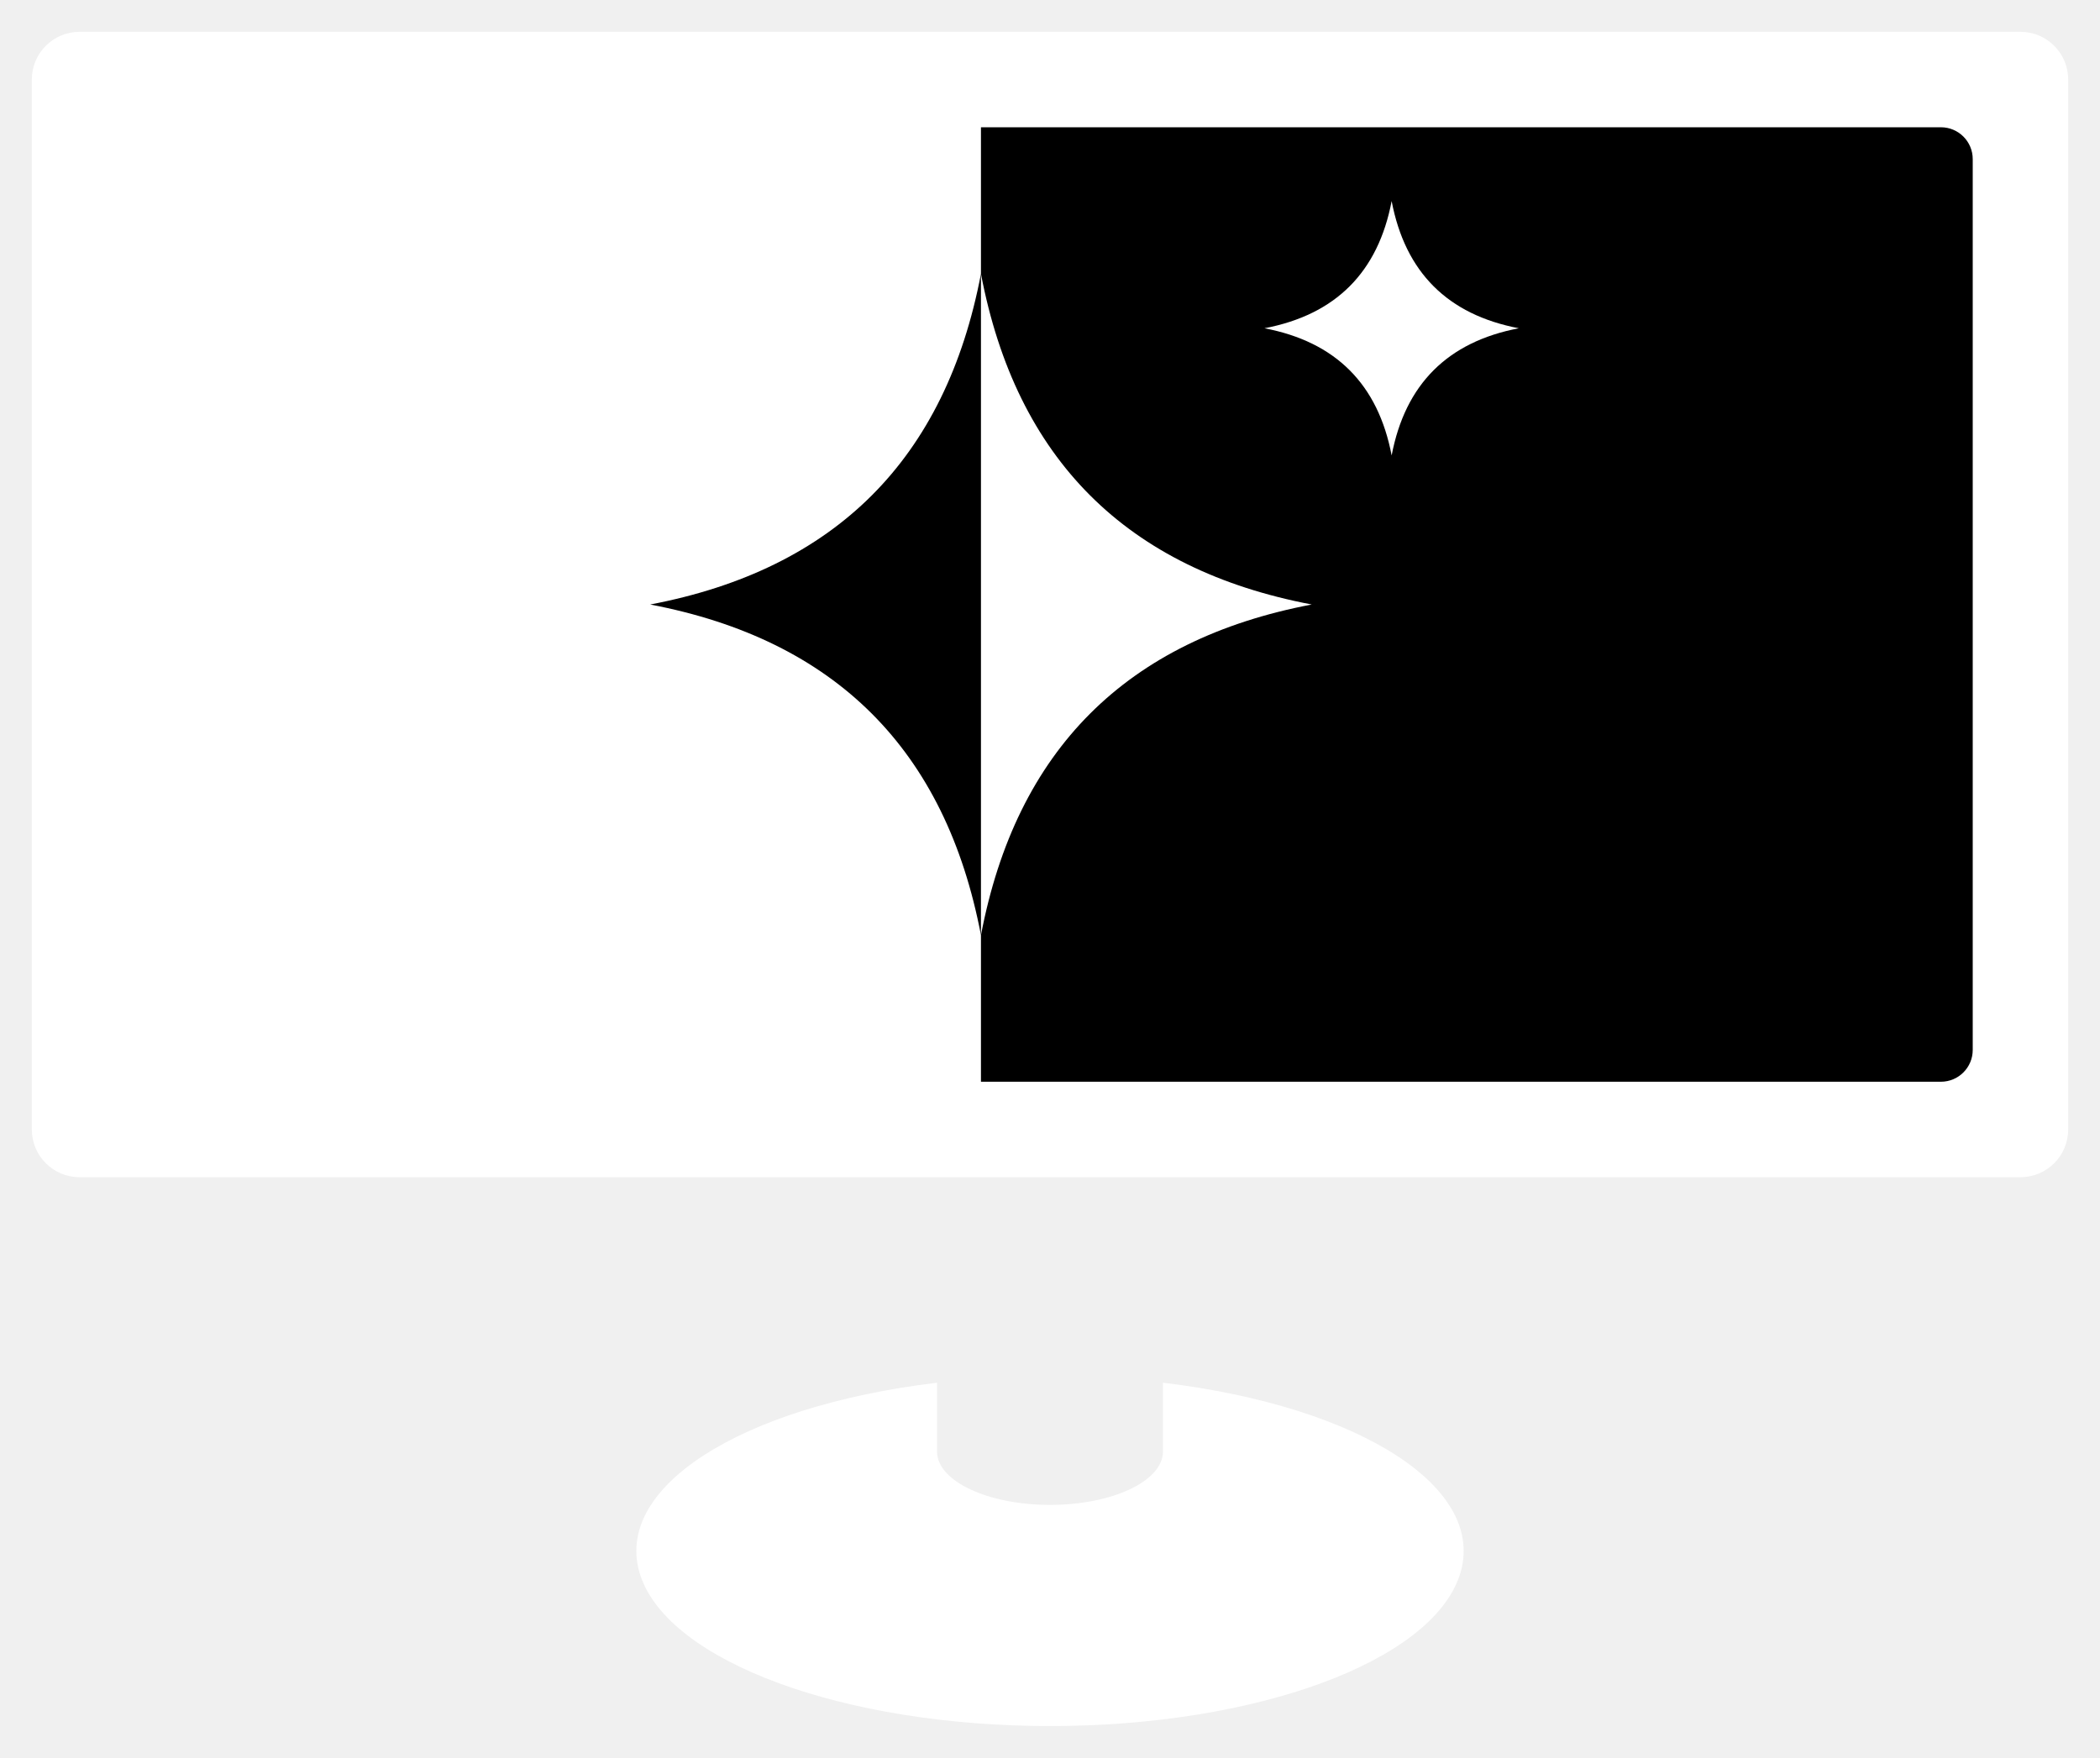
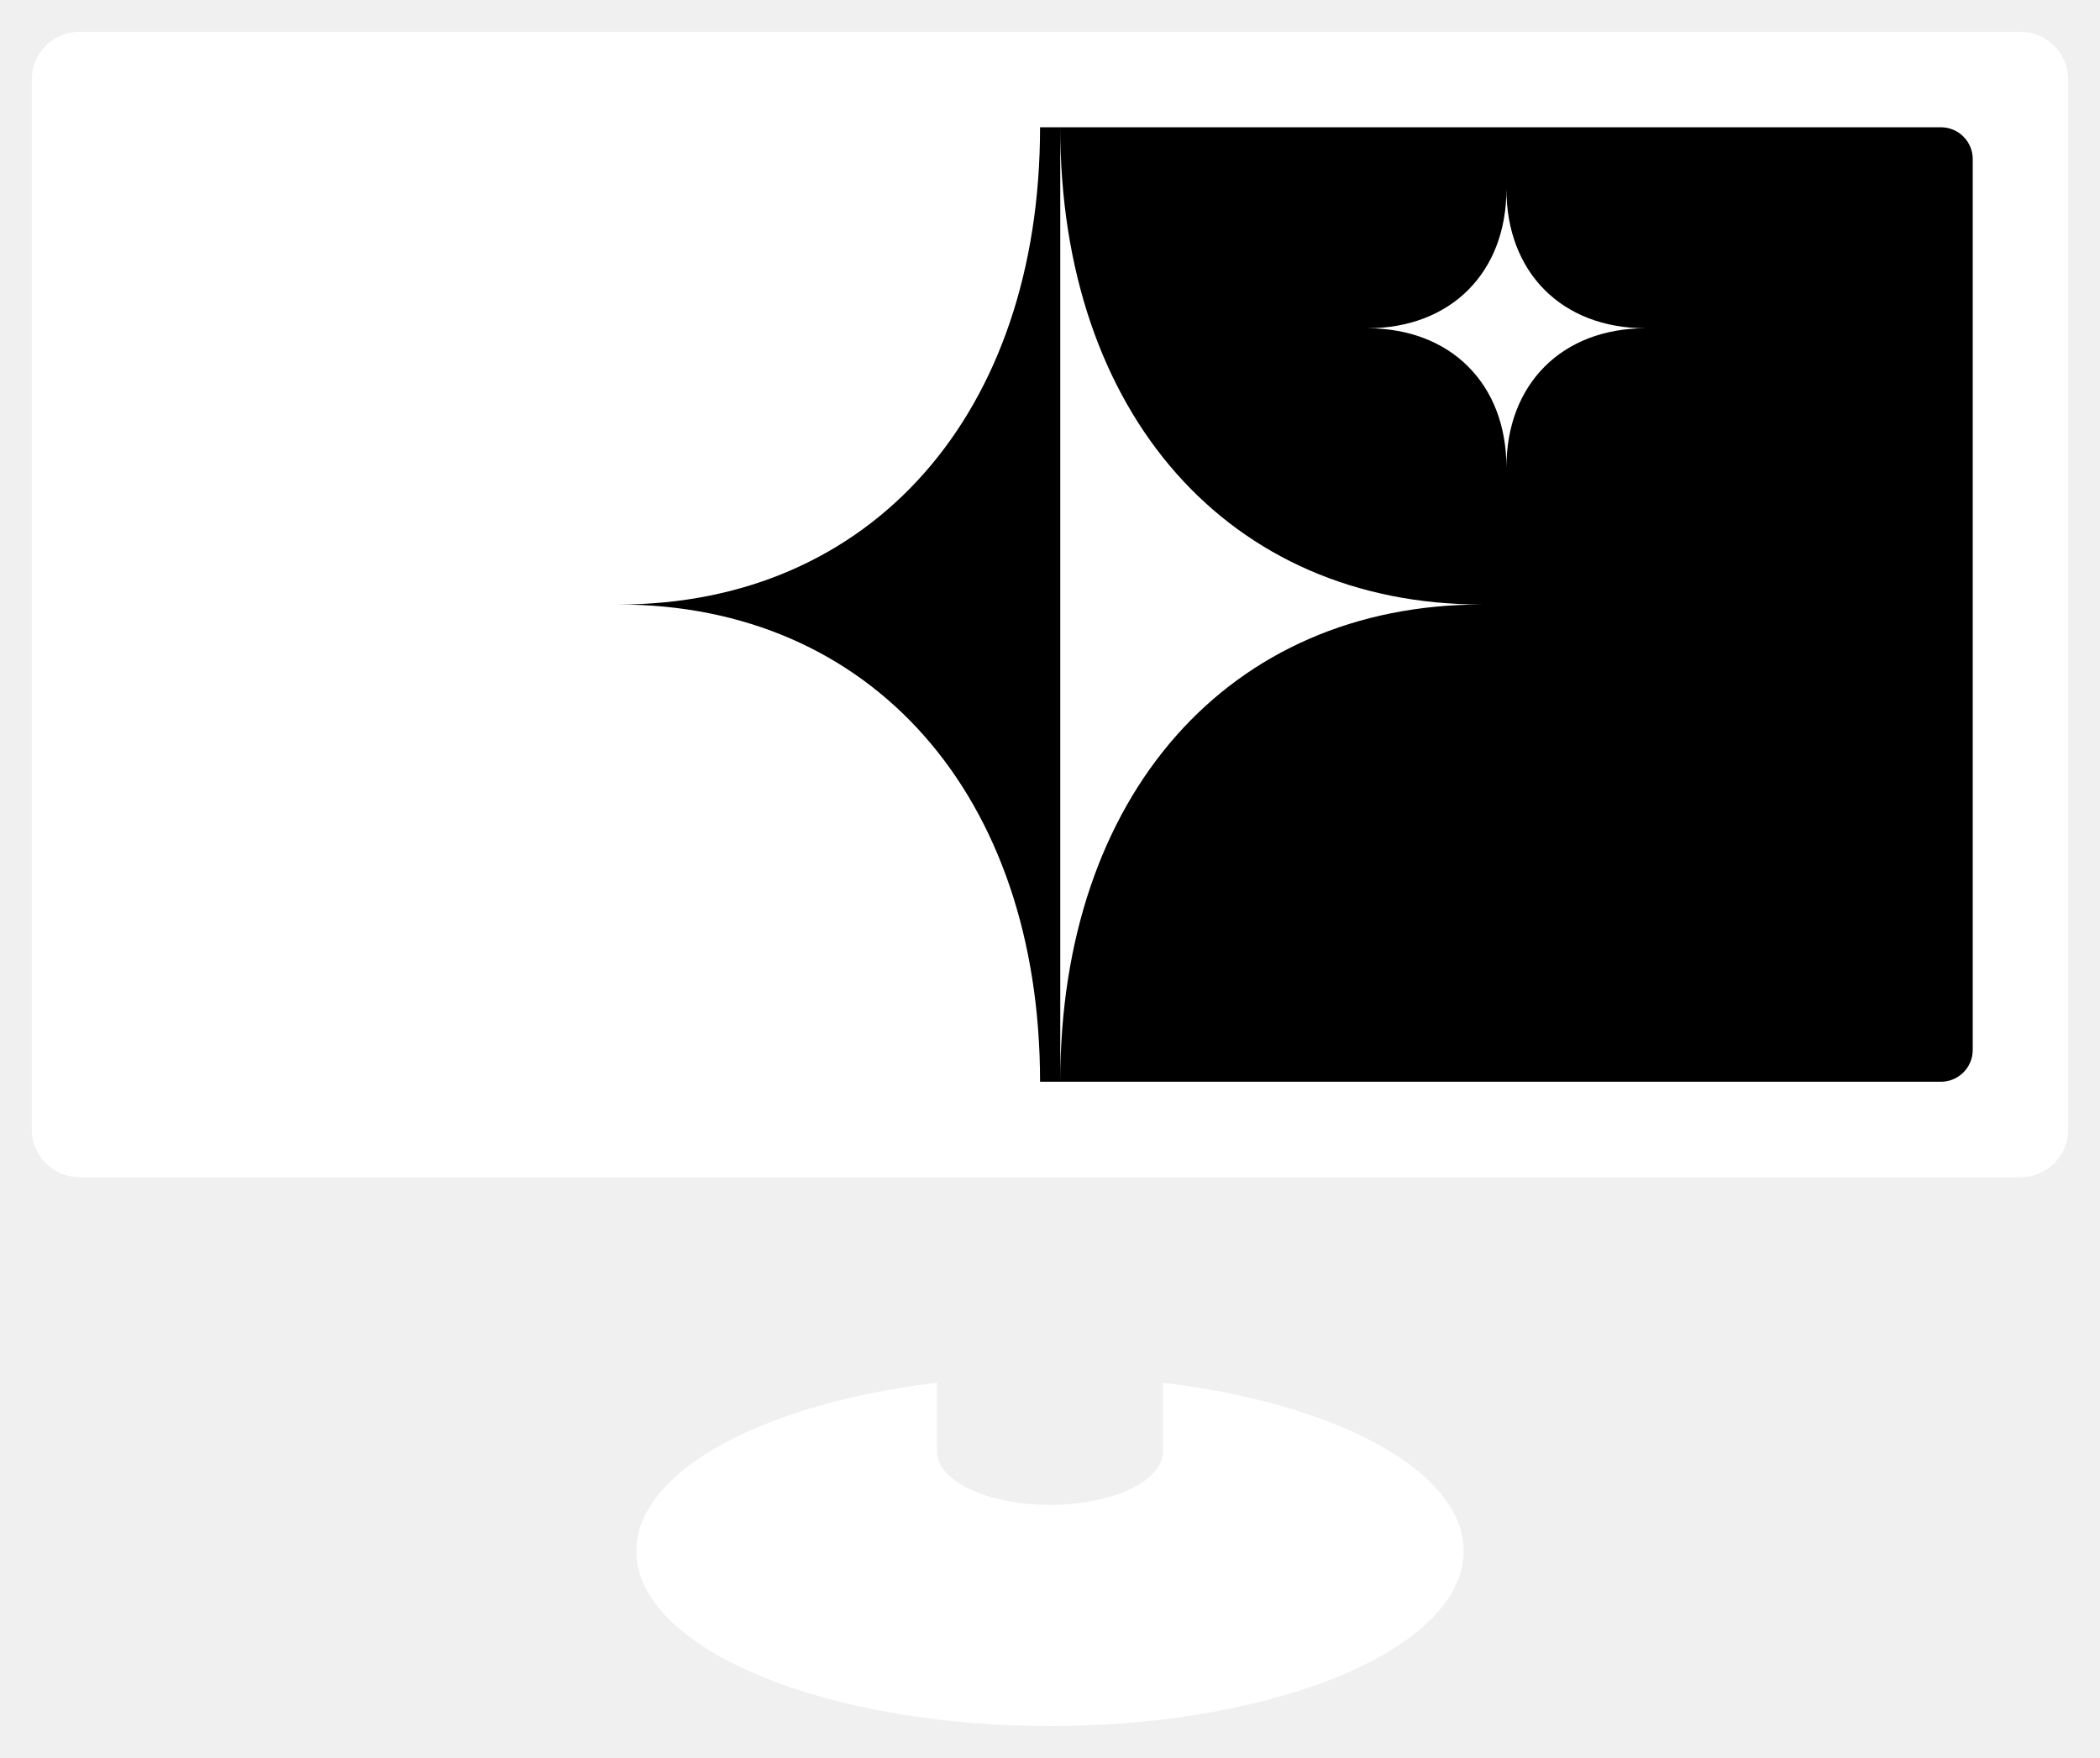
<svg xmlns="http://www.w3.org/2000/svg" viewBox="67.5 116 264 221">
  <rect x="82.5" y="131" width="234" height="122" rx="5" fill="#000" />
  <path fill="#ffffff" fill-rule="evenodd" d="M77.5,120 H321.5 A6,6 0 0 1 327.5,126 V258 A6,6 0 0 1 321.5,264 H77.5 A6,6 0 0 1 71.5,258 V126 A6,6 0 0 1 77.5,120 Z M87.5,132 H311.5 A4,4 0 0 1 315.5,136 V248 A4,4 0 0 1 311.5,252 H87.5 A4,4 0 0 1 83.5,248 V136 A4,4 0 0 1 87.5,132 Z" />
-   <path fill="#ffffff" fill-rule="evenodd" d="M82,131 H190.82 V253 H82 Z M190.82,150.42 L190.82,233.58 Q184.17,198.65 149.24,192.00 Q184.17,185.35 190.82,150.42 Z" />
-   <path fill="#ffffff" d="M190.82,150.42 Q197.47,185.35 232.40,192.00 Q197.47,198.65 190.82,233.58 Z" />
-   <path fill="#ffffff" d="M242.45,141.28 Q245.01,154.71 258.44,157.27 Q245.01,159.83 242.45,173.26 Q239.89,159.83 226.46,157.27 Q239.89,154.71 242.45,141.28 Z" />
+   <path fill="#ffffff" d="M77,125 H198.25 V132.00 C198.25,168.00 177.05,192.00 145.25,192.00 C177.05,192.00 198.25,216.00 198.25,252.00 V259 H77 Z" />
+   <path fill="#ffffff" d="M200.79,132.00 C200.79,168.00 221.99,192.00 253.79,192.00 C221.99,192.00 200.79,216.00 200.79,252.00 Z" />
+   <path fill="#ffffff" d="M256.88,139.77 C256.88,150.27 263.88,157.27 274.38,157.27 C263.88,157.27 256.88,164.27 256.88,174.77 C256.88,164.27 249.88,157.27 239.38,157.27 C249.88,157.27 256.88,150.27 256.88,139.77 Z" />
  <path fill="#ffffff" d="M185.30,289.84 L185.30,298.50 A14.2,6.7 0 0 0 213.70,298.50 L213.70,289.84 A52,22 0 1 1 185.30,289.84 Z" />
</svg>
